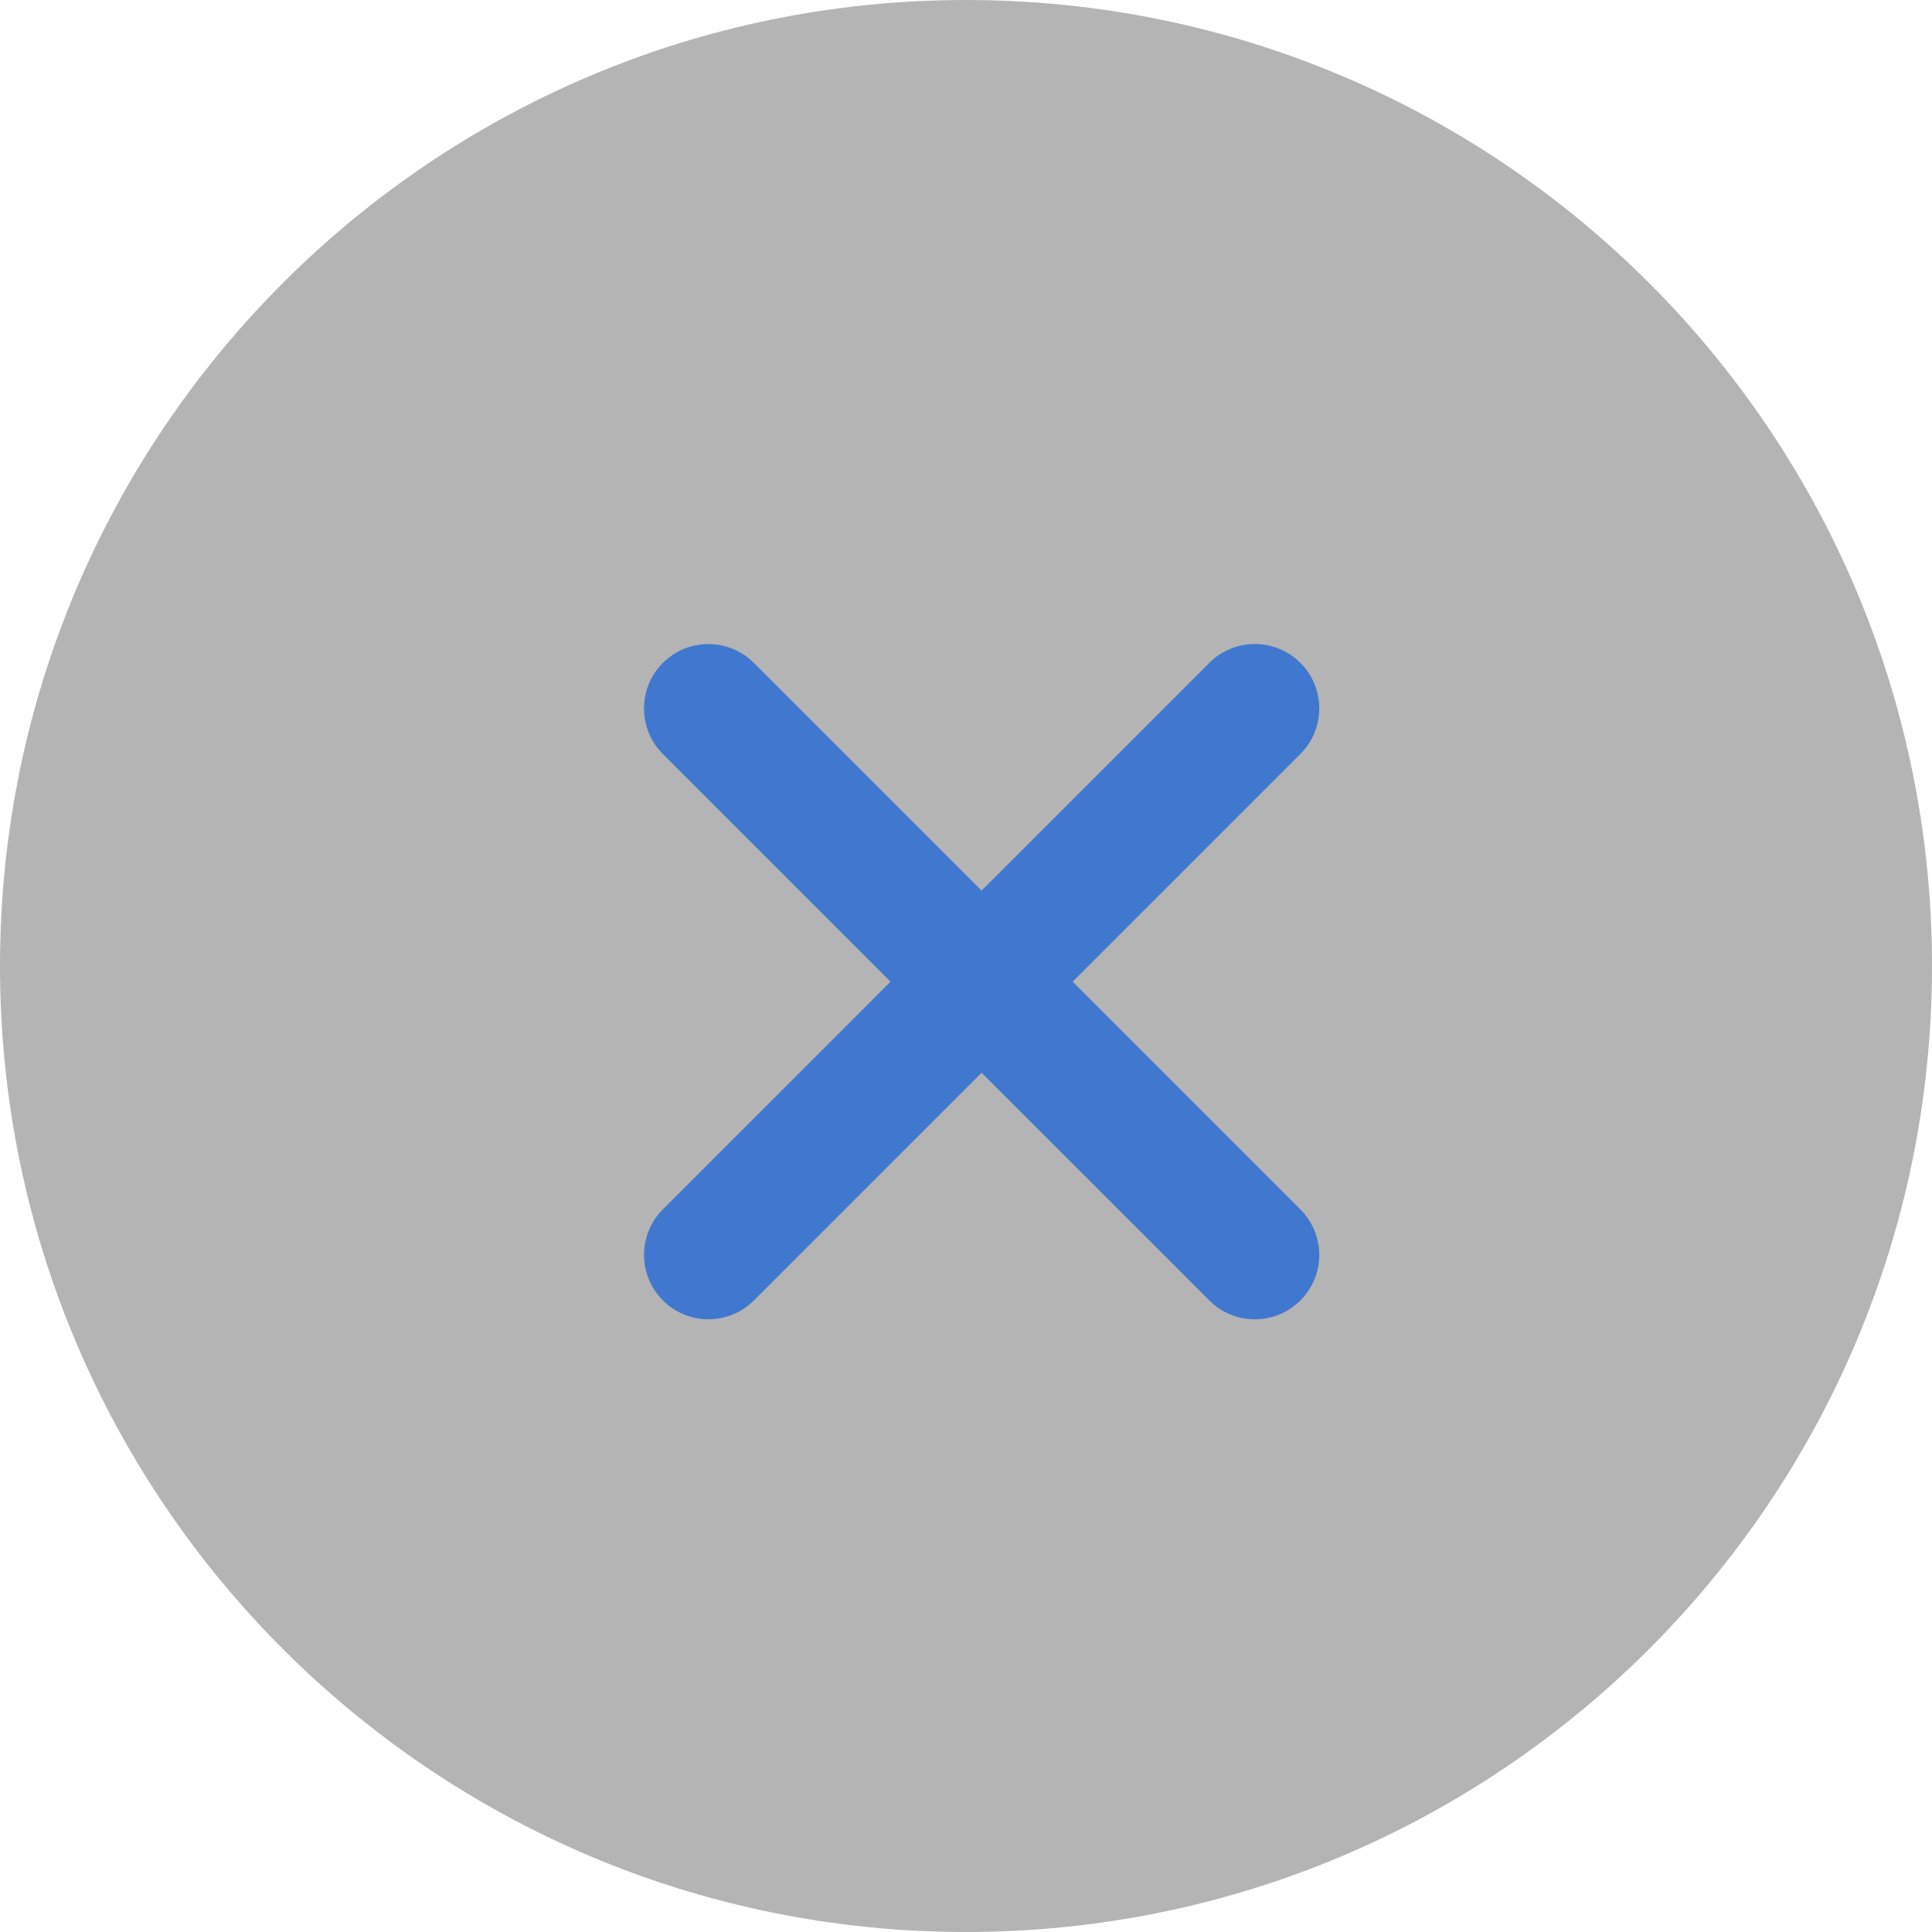
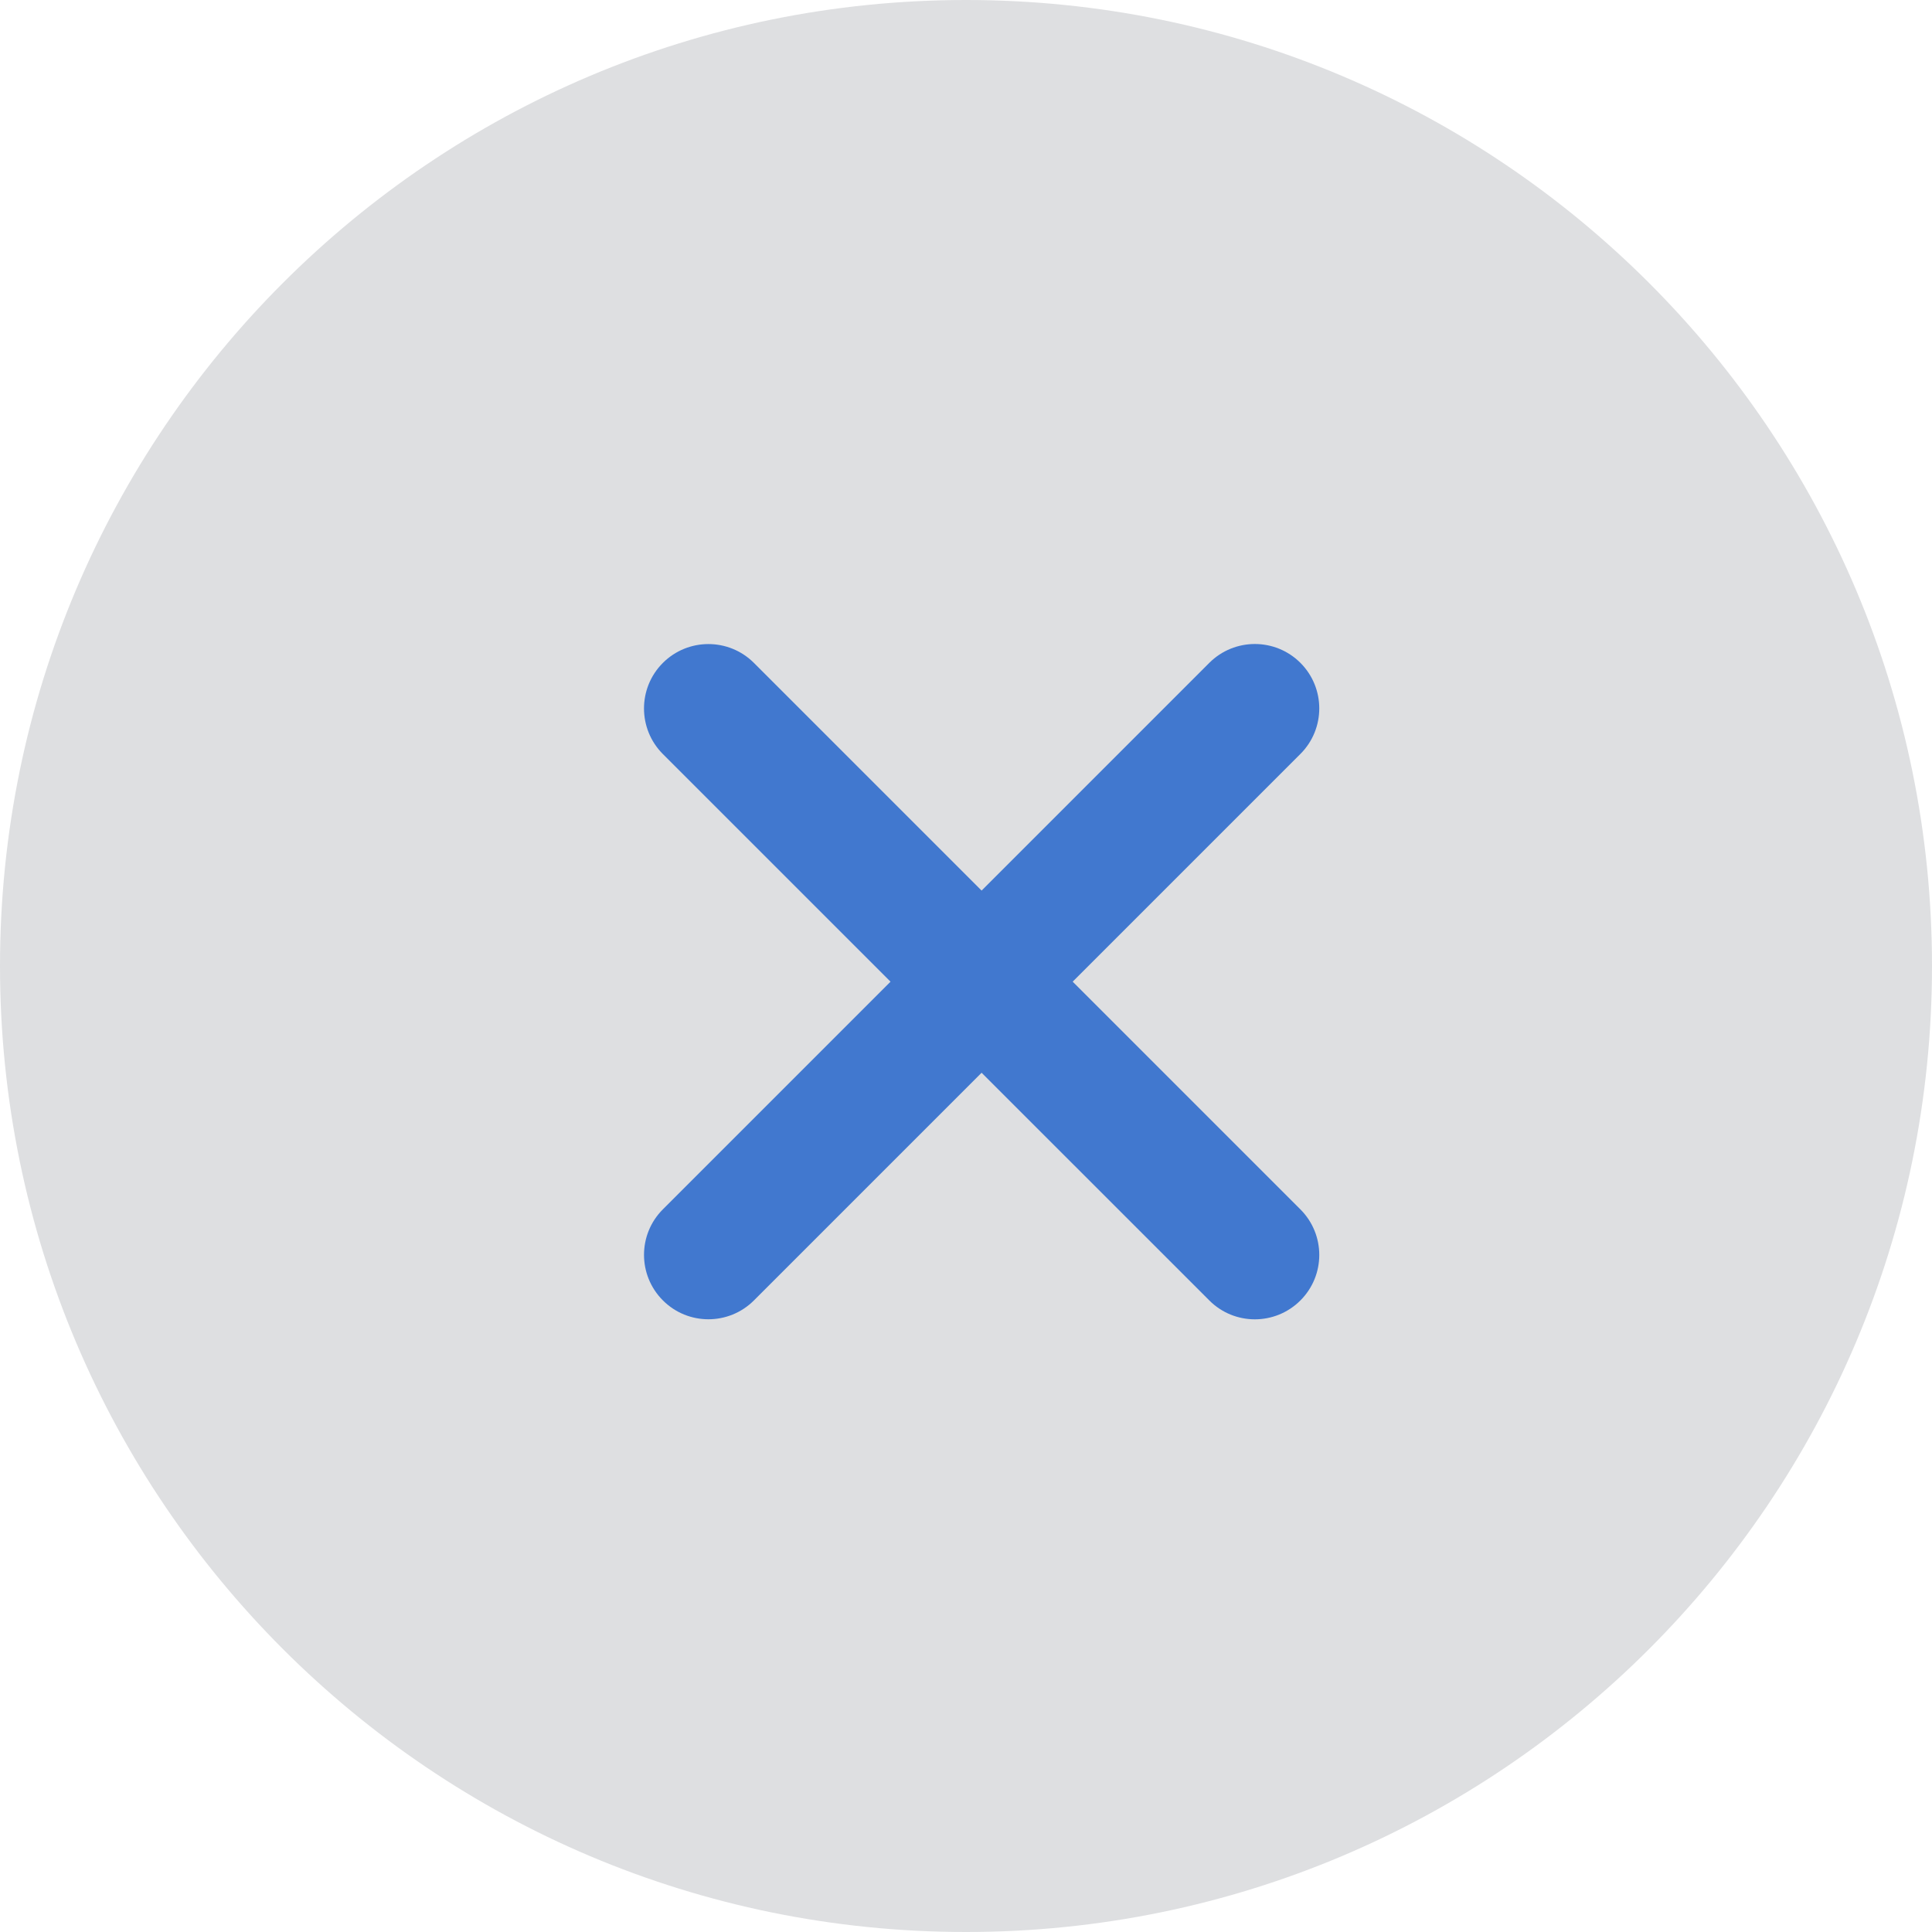
<svg xmlns="http://www.w3.org/2000/svg" width="36" height="36" viewBox="0 0 36 36" fill="none">
-   <circle cx="18" cy="18" r="18" fill="#B4B4B4" />
+   <circle cx="18" cy="18" r="18" fill="#DEDFE1" />
  <path d="M12.351 12.353C12.82 11.884 13.58 11.884 14.049 12.353L24.231 22.535C24.7 23.004 24.7 23.764 24.231 24.232C23.762 24.701 23.002 24.701 22.534 24.232L12.351 14.05C11.883 13.581 11.883 12.821 12.351 12.353Z" fill="#4178CF" />
  <path d="M12.352 24.231C11.883 23.762 11.883 23.002 12.352 22.534L22.534 12.351C23.003 11.883 23.762 11.883 24.231 12.351C24.7 12.82 24.7 13.58 24.231 14.049L14.049 24.231C13.58 24.7 12.82 24.7 12.352 24.231Z" fill="#4178CF" />
</svg>
